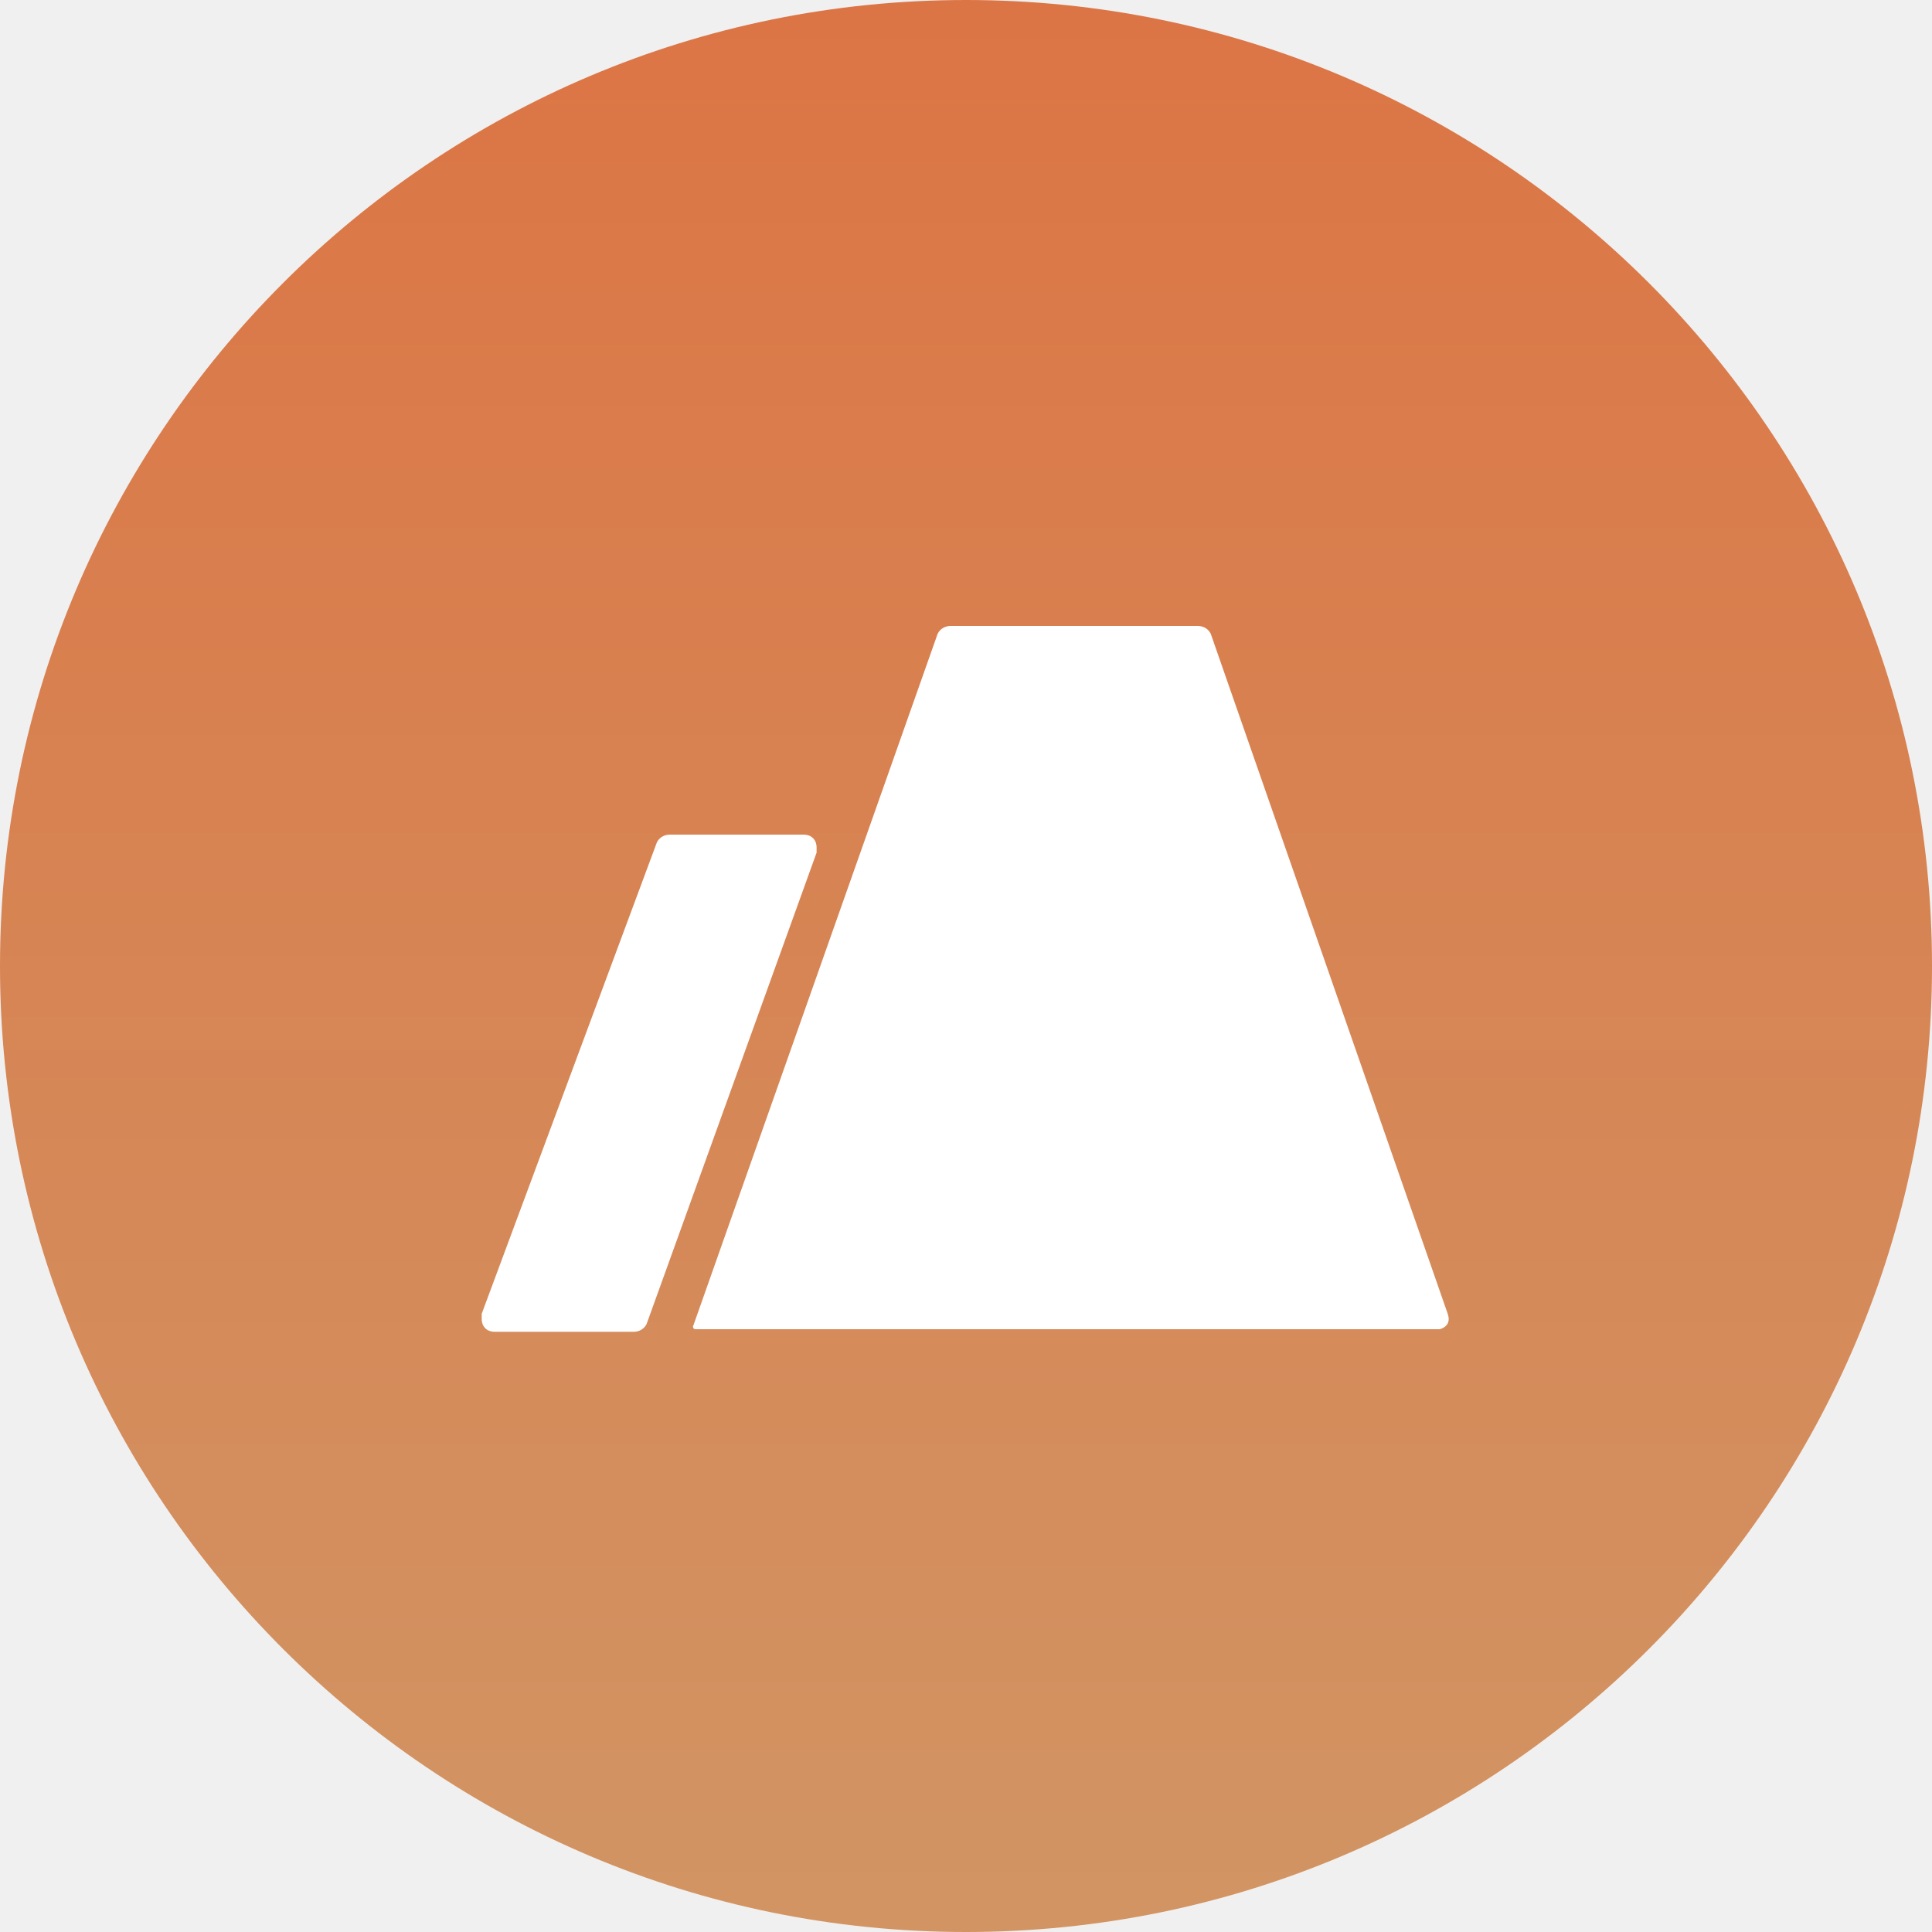
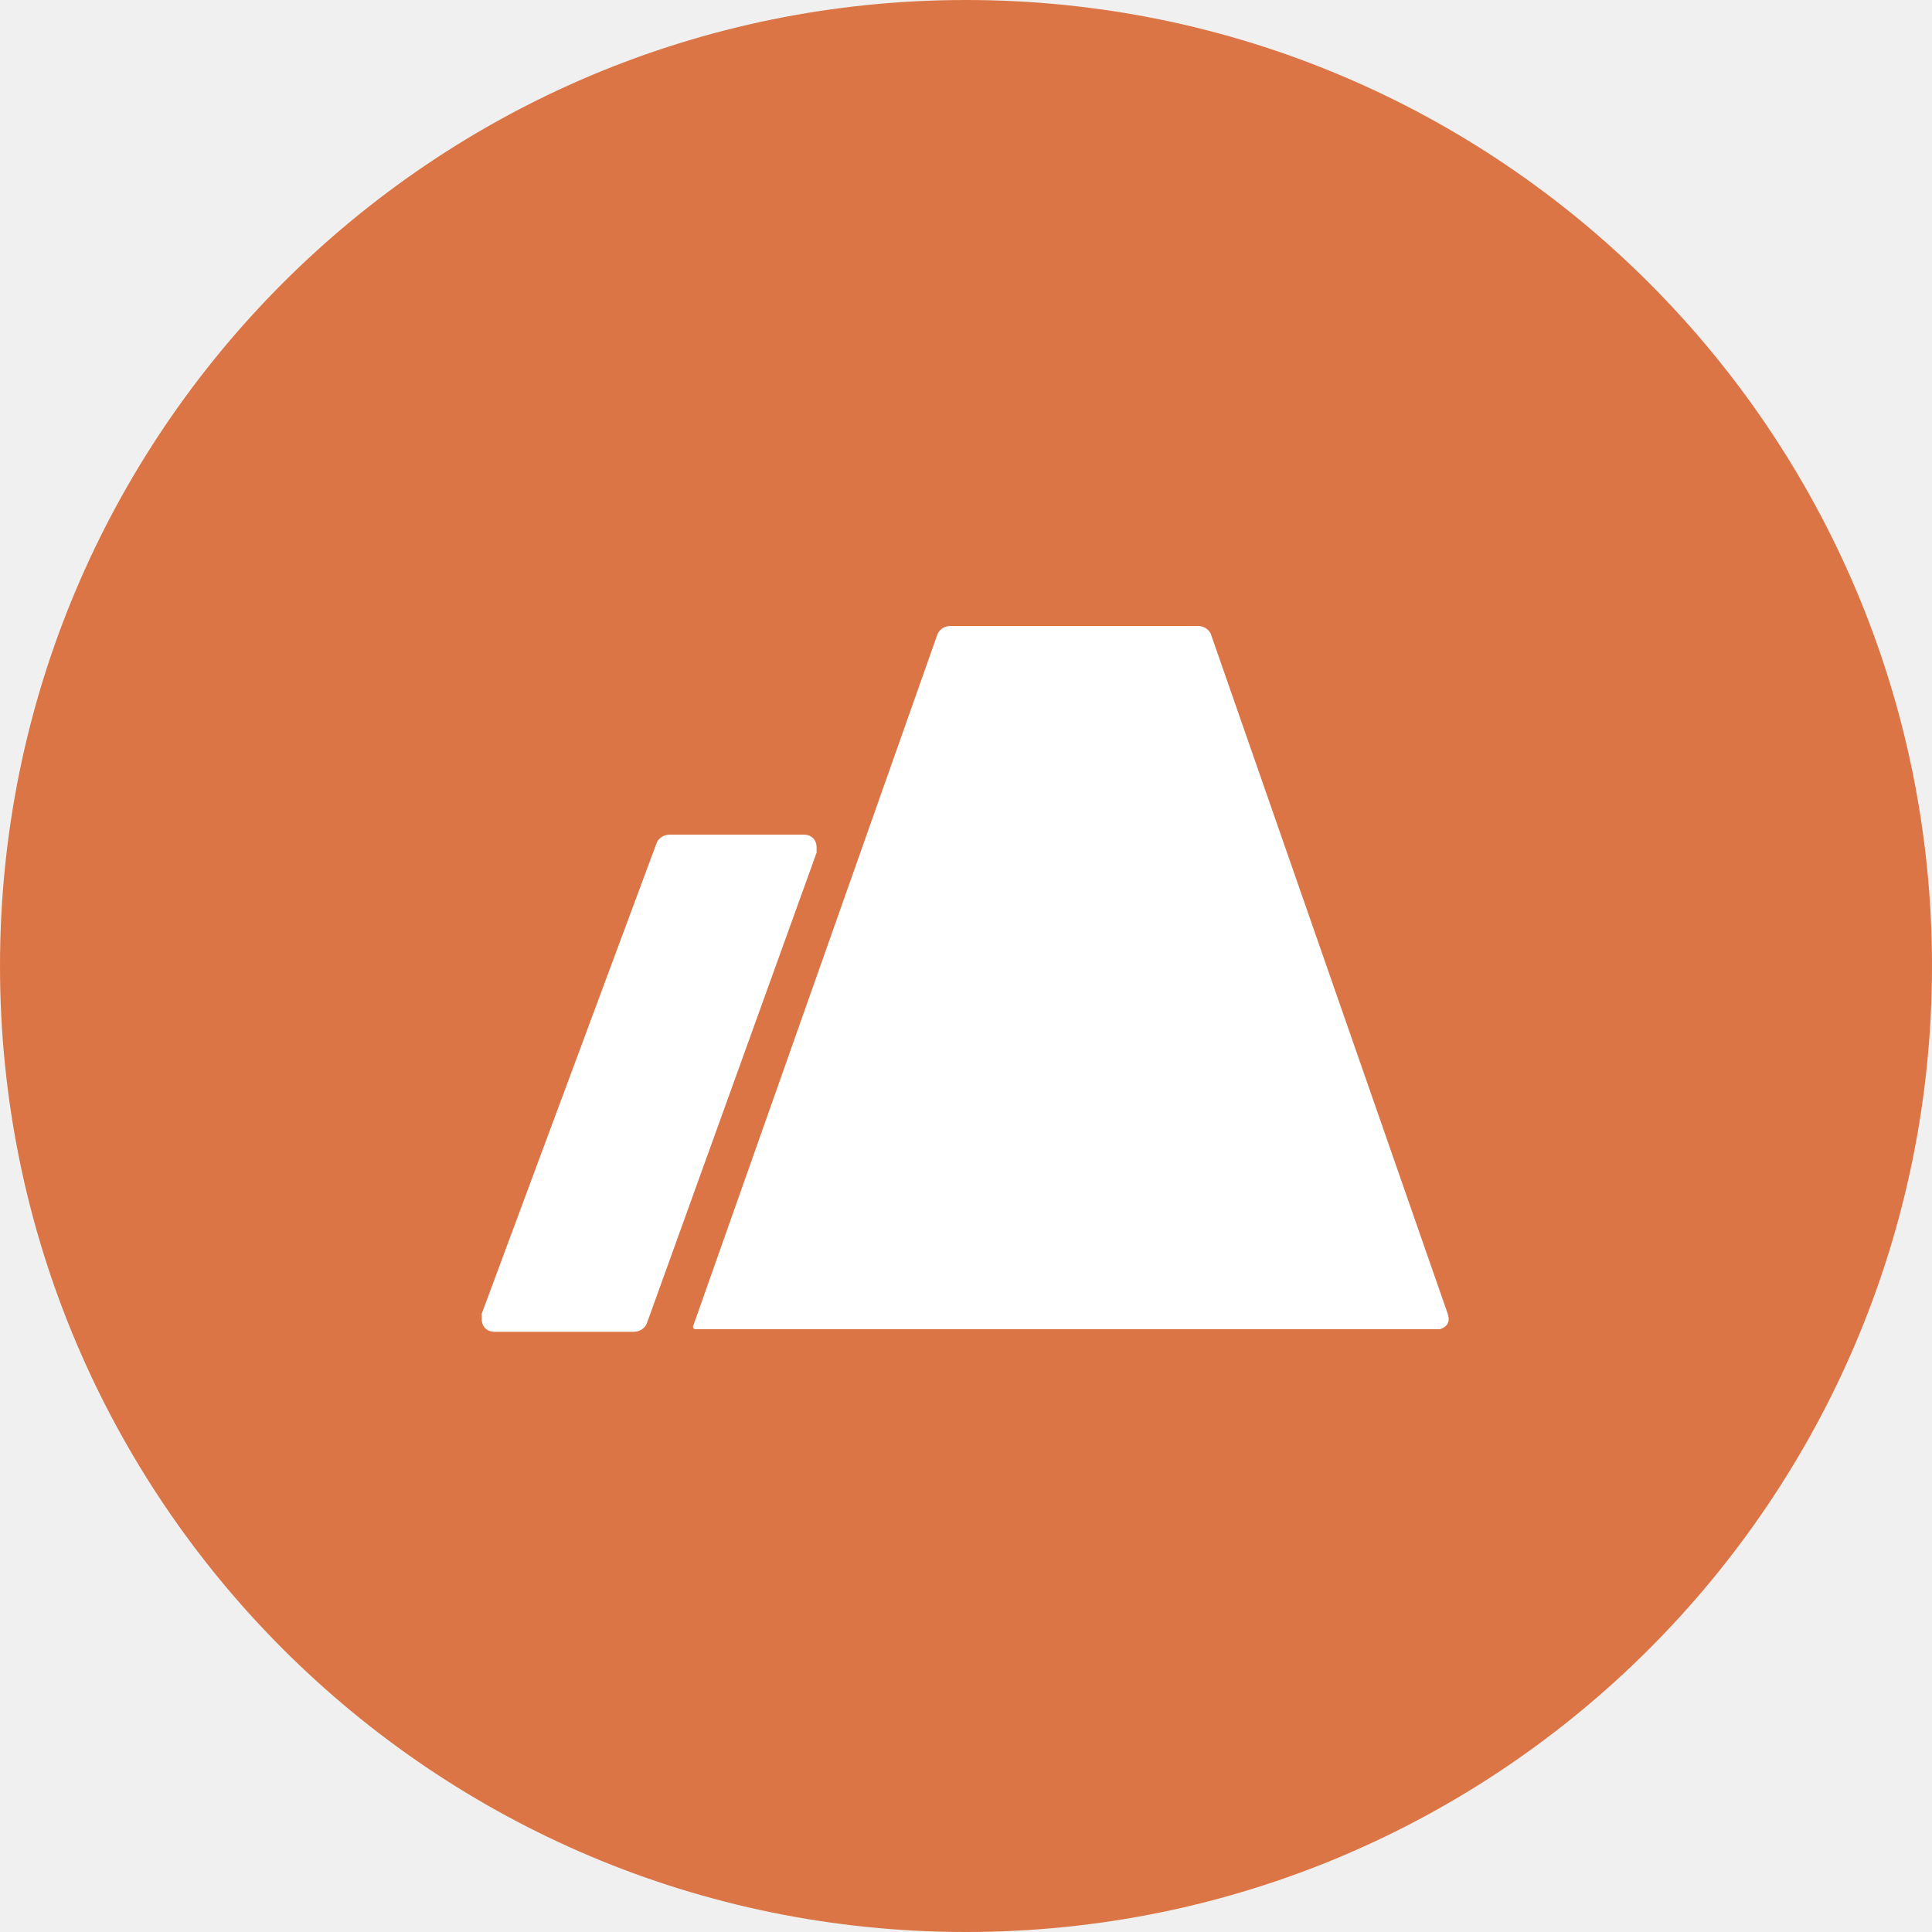
- <svg xmlns="http://www.w3.org/2000/svg" version="1.1" id="Layer_1" x="0px" y="0px" viewBox="0 0 75 75" style="enable-background:new 0 0 75 75;" xml:space="preserve">
-   <style type="text/css">
- 	.st0{fill:url(#Rectangle-2_1_);}
- 	.st1{fill:#FFFFFF;}
- </style>
-   <g id="Types_Ground" transform="translate(15 15)">
-     <g id="Group">
-       <g transform="matrix(1, 0, 0, 1, -15, -15)">
-         <linearGradient id="Rectangle-2_1_" gradientUnits="userSpaceOnUse" x1="-261.544" y1="426.378" x2="-261.544" y2="424.733" gradientTransform="matrix(45 0 0 -45 11807 19187)">
-           <stop offset="0" style="stop-color:#DC7545" />
-           <stop offset="1" style="stop-color:#D29463" />
-         </linearGradient>
-         <path id="Rectangle-2" class="st0" d="M37.5,0L37.5,0C58.2,0,75,16.8,75,37.5l0,0C75,58.2,58.2,75,37.5,75l0,0     C16.8,75,0,58.2,0,37.5l0,0C0,16.8,16.8,0,37.5,0z" />
-       </g>
-       <path id="Path_6" class="st1" d="M4.2,36.7c-0.3,0-0.5-0.2-0.5-0.5c0-0.1,0-0.1,0-0.2l6.8-18.3c0.1-0.2,0.3-0.3,0.5-0.3h5.2    c0.3,0,0.5,0.2,0.5,0.5c0,0.1,0,0.1,0,0.2l-6.6,18.3c-0.1,0.2-0.3,0.3-0.5,0.3H4.2z M12.2,36.6H12c-0.1,0-0.1-0.1-0.1-0.1    l9.5-26.9c0.1-0.2,0.3-0.3,0.5-0.3h9.6c0.2,0,0.4,0.1,0.5,0.3l9.2,26.4c0.1,0.3,0,0.5-0.3,0.6c-0.1,0-0.1,0-0.2,0L12.2,36.6    L12.2,36.6z" />
-     </g>
+ <svg xmlns="http://www.w3.org/2000/svg" version="1.1" x="0px" y="0px" viewBox="0 0 75 75" style="enable-background:new 0 0 75 75;" xml:space="preserve">
+   <g id="Types_Ground">
+     <circle fill="#DC7545" cx="37.5" cy="37.5" r="37.5" />
+     <path id="Path_6" transform="translate(15 15)" fill="#fff" d="M4.2,36.7c-0.3,0-0.5-0.2-0.5-0.5c0-0.1,0-0.1,0-0.2l6.8-18.3c0.1-0.2,0.3-0.3,0.5-0.3h5.2   c0.3,0,0.5,0.2,0.5,0.5c0,0.1,0,0.1,0,0.2l-6.6,18.3c-0.1,0.2-0.3,0.3-0.5,0.3H4.2z M12.2,36.6H12c-0.1,0-0.1-0.1-0.1-0.1   l9.5-26.9c0.1-0.2,0.3-0.3,0.5-0.3h9.6c0.2,0,0.4,0.1,0.5,0.3l9.2,26.4c0.1,0.3,0,0.5-0.3,0.6c-0.1,0-0.1,0-0.2,0L12.2,36.6   L12.2,36.6z" />
  </g>
</svg>
